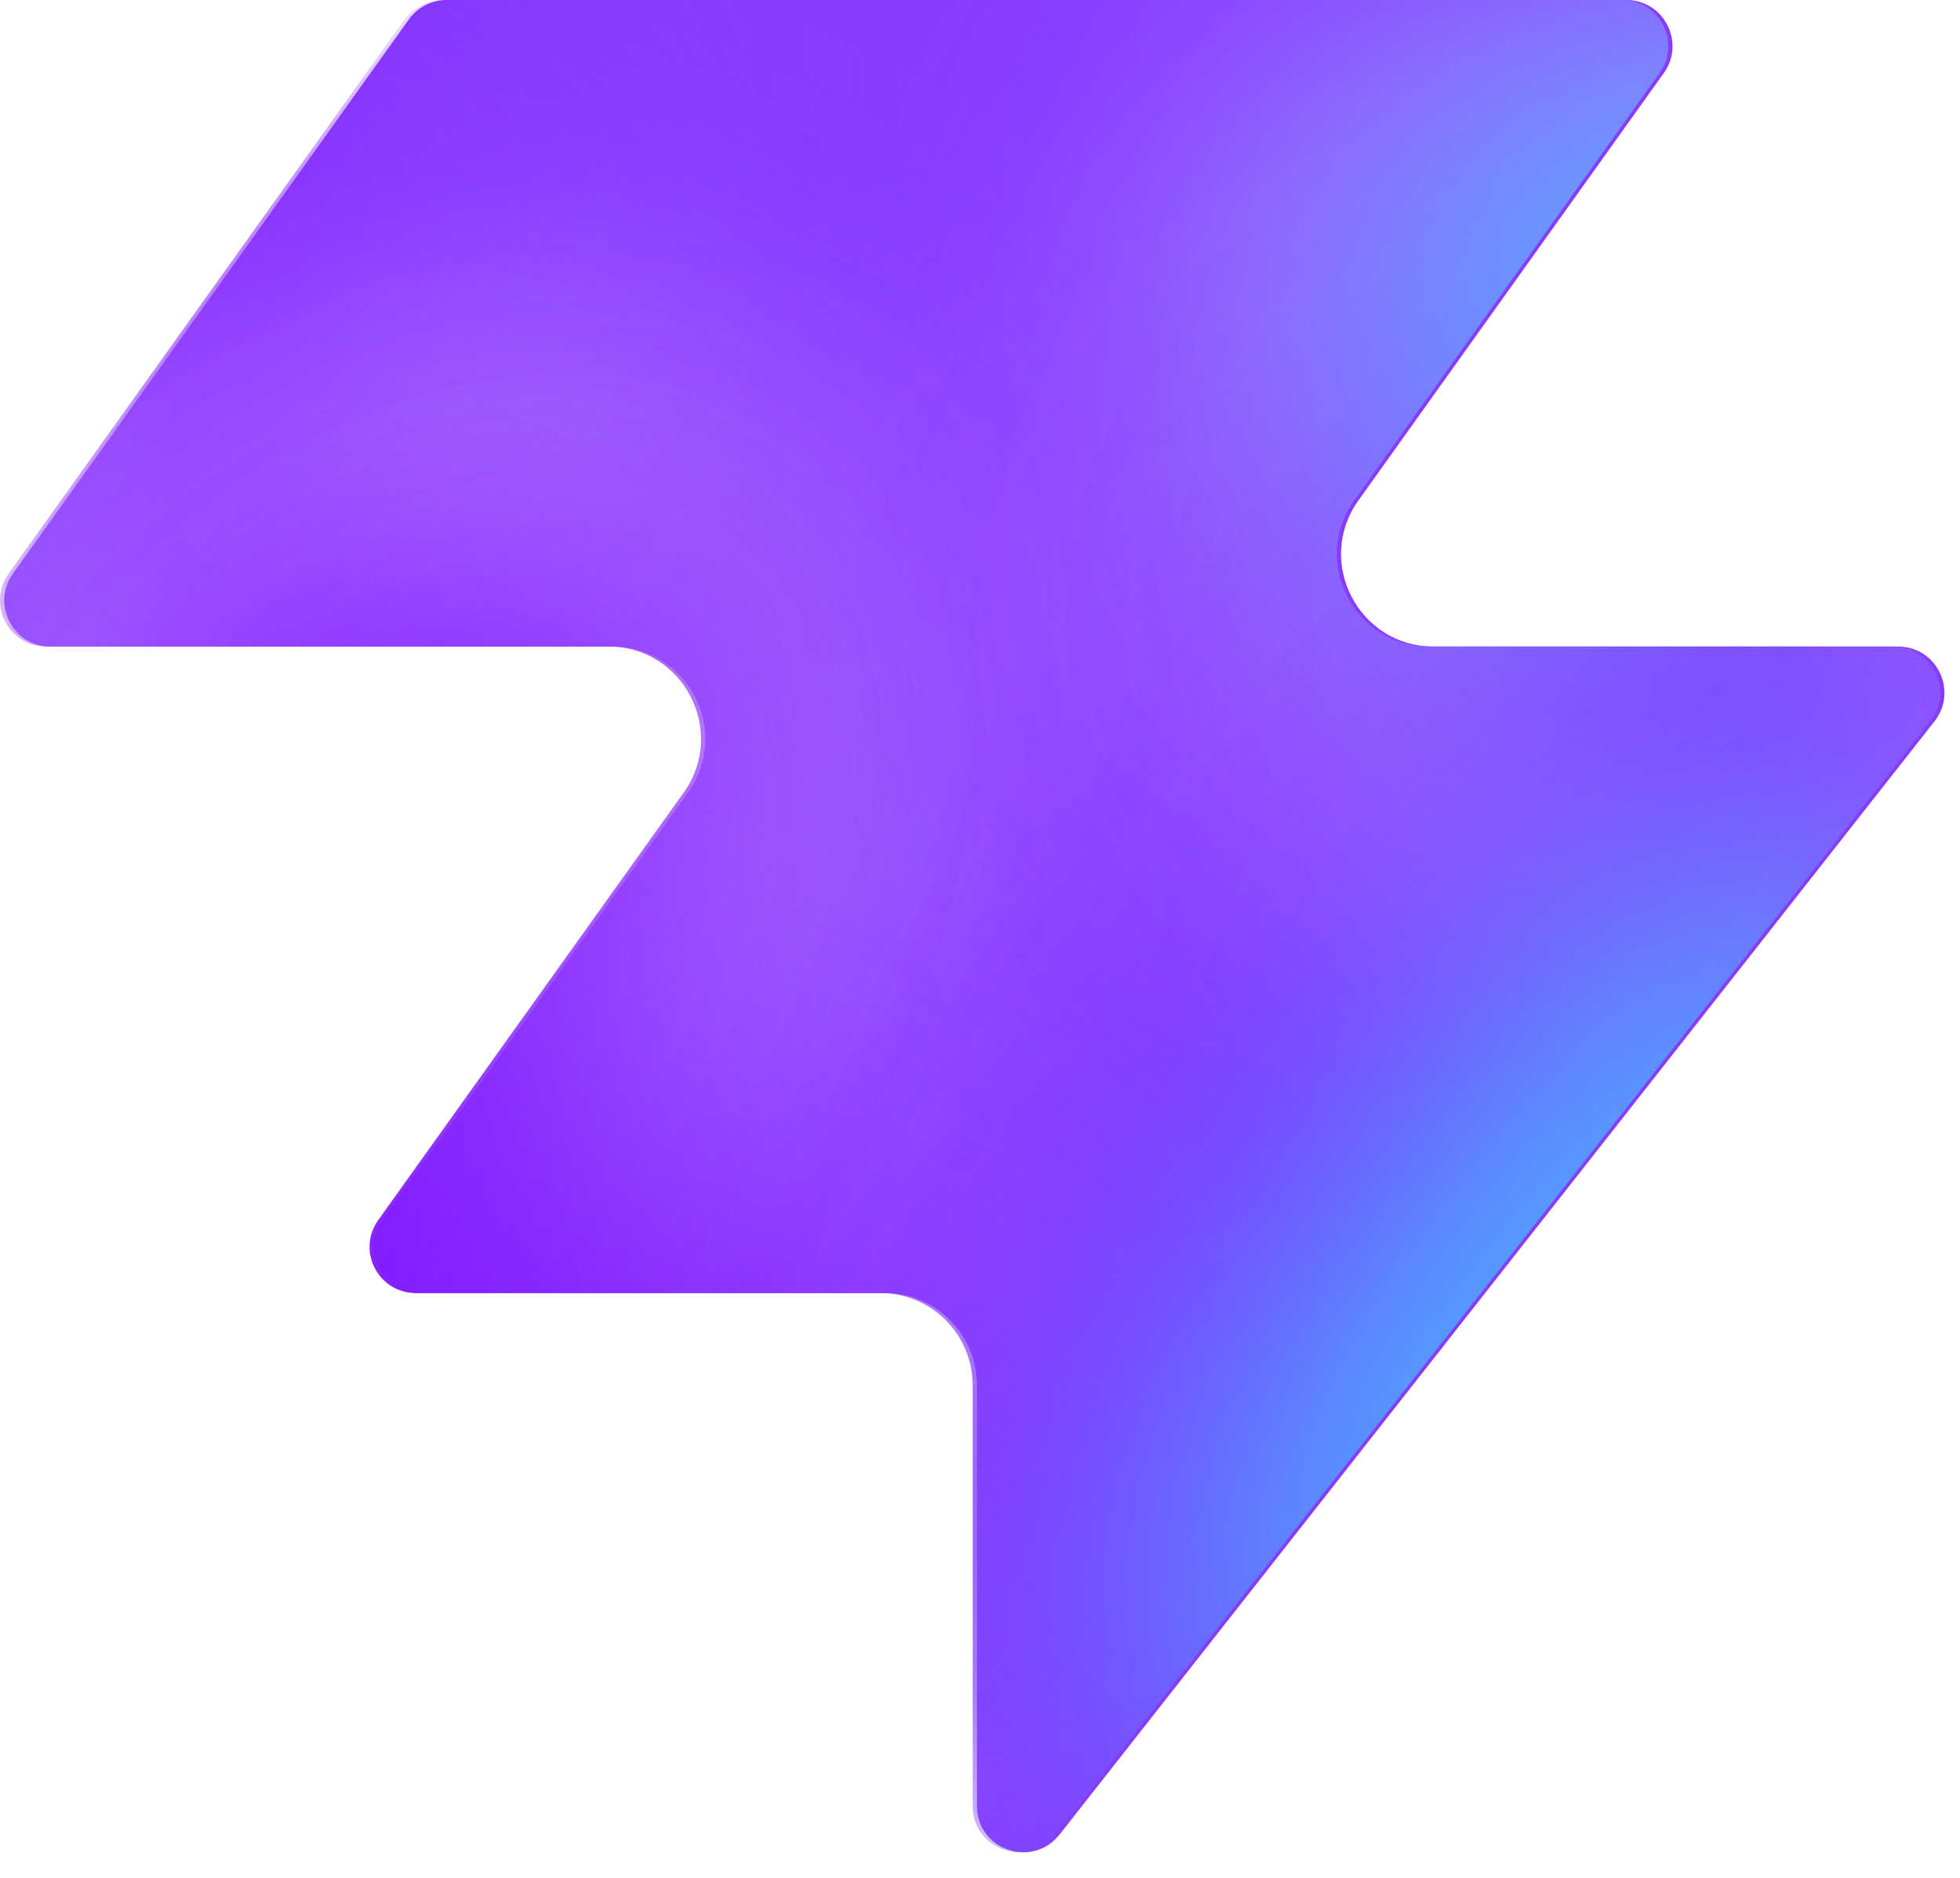
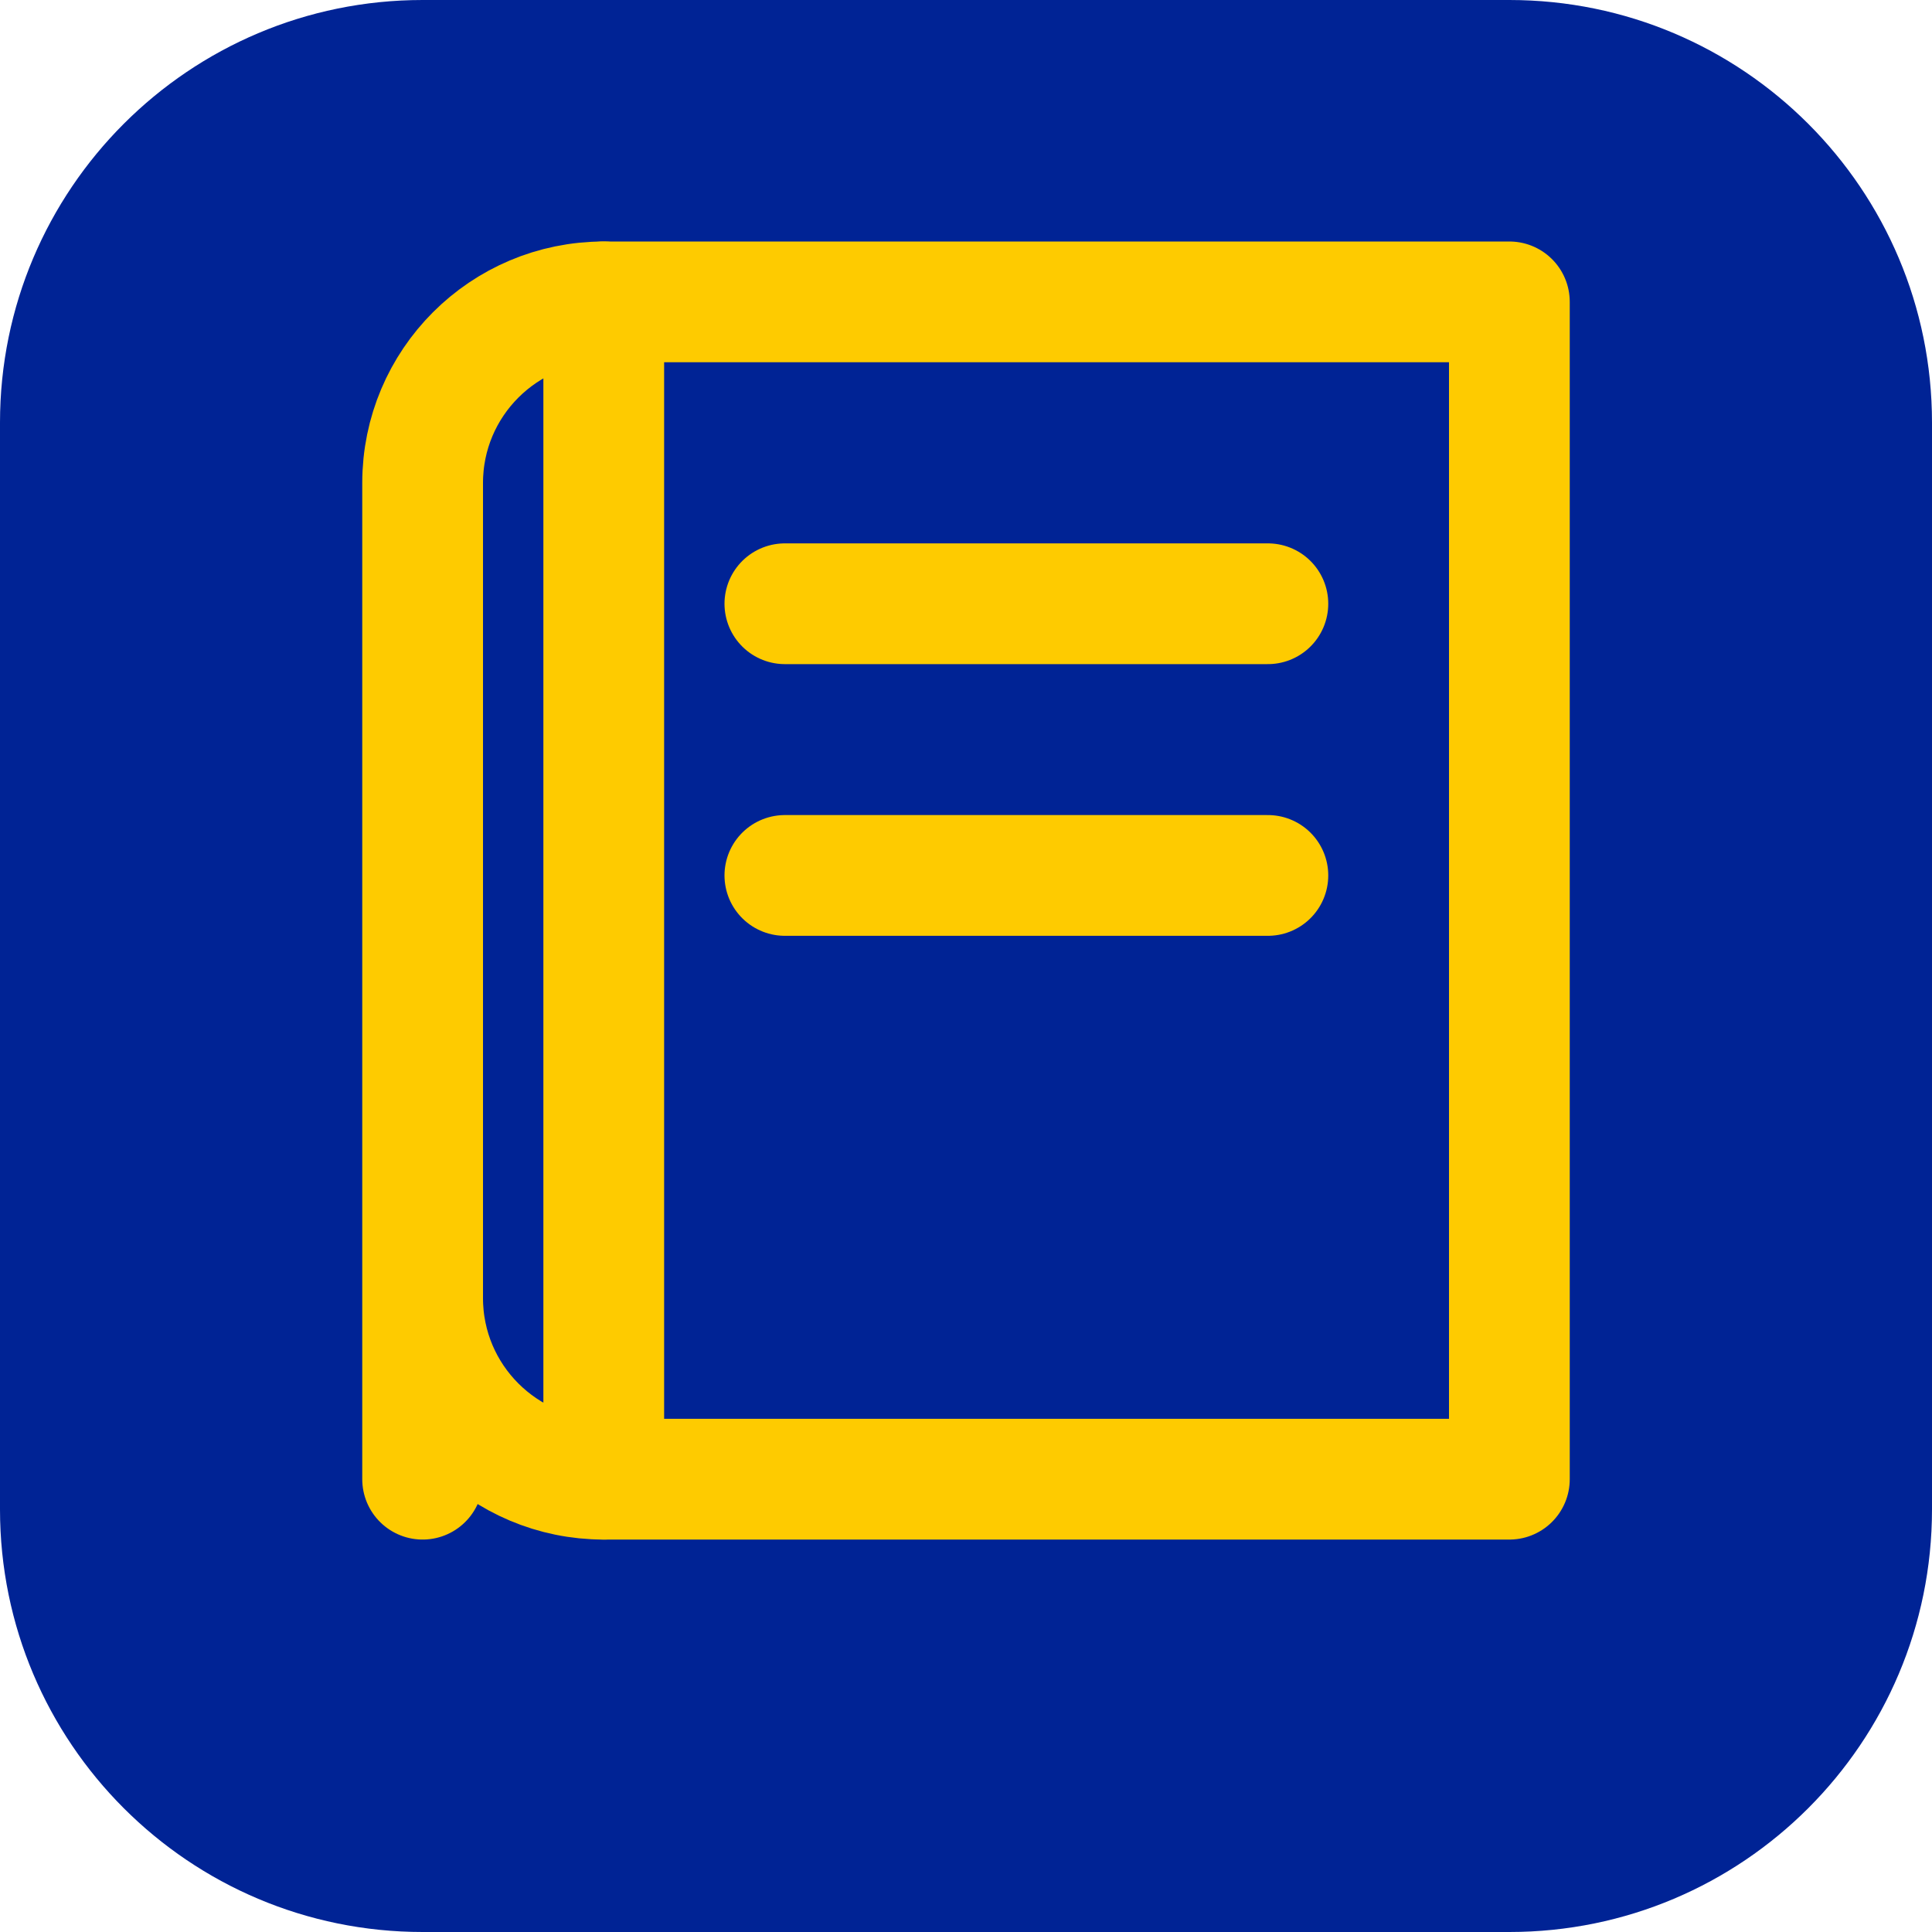
- <svg xmlns="http://www.w3.org/2000/svg" width="48" height="46" fill="none" viewBox="0 0 48 46">
-   <path fill="#863bff" d="M25.946 44.938c-.664.845-2.021.375-2.021-.698V33.937a2.26 2.26 0 0 0-2.262-2.262H10.287c-.92 0-1.456-1.04-.92-1.788l7.48-10.471c1.07-1.497 0-3.578-1.842-3.578H1.237c-.92 0-1.456-1.04-.92-1.788L10.013.474c.214-.297.556-.474.92-.474h28.894c.92 0 1.456 1.04.92 1.788l-7.48 10.471c-1.07 1.498 0 3.579 1.842 3.579h11.377c.943 0 1.473 1.088.89 1.83L25.947 44.94z" style="fill:#863bff;fill:color(display-p3 .525 .23 1);fill-opacity:1" />
-   <mask id="a" width="48" height="46" x="0" y="0" maskUnits="userSpaceOnUse" style="mask-type:alpha">
-     <path fill="#000" d="M25.842 44.938c-.664.844-2.021.375-2.021-.698V33.937a2.26 2.26 0 0 0-2.262-2.262H10.183c-.92 0-1.456-1.04-.92-1.788l7.48-10.471c1.07-1.498 0-3.579-1.842-3.579H1.133c-.92 0-1.456-1.04-.92-1.787L9.91.473c.214-.297.556-.474.92-.474h28.894c.92 0 1.456 1.04.92 1.788l-7.48 10.471c-1.07 1.498 0 3.578 1.842 3.578h11.377c.943 0 1.473 1.088.89 1.832L25.843 44.94z" style="fill:#000;fill-opacity:1" />
-   </mask>
-   <g mask="url(#a)">
-     <g filter="url(#b)">
-       <ellipse cx="5.508" cy="14.704" fill="#ede6ff" rx="5.508" ry="14.704" style="fill:#ede6ff;fill:color(display-p3 .927 .903 1);fill-opacity:1" transform="matrix(.00324 1 1 -.00324 -4.47 31.516)" />
-     </g>
-     <g filter="url(#c)">
-       <ellipse cx="10.399" cy="29.851" fill="#ede6ff" rx="10.399" ry="29.851" style="fill:#ede6ff;fill:color(display-p3 .927 .903 1);fill-opacity:1" transform="matrix(.00324 1 1 -.00324 -39.328 7.883)" />
-     </g>
-     <g filter="url(#d)">
-       <ellipse cx="5.508" cy="30.487" fill="#7e14ff" rx="5.508" ry="30.487" style="fill:#7e14ff;fill:color(display-p3 .492 .077 1);fill-opacity:1" transform="rotate(89.814 -25.913 -14.639)scale(1 -1)" />
-     </g>
-     <g filter="url(#e)">
-       <ellipse cx="5.508" cy="30.599" fill="#7e14ff" rx="5.508" ry="30.599" style="fill:#7e14ff;fill:color(display-p3 .492 .077 1);fill-opacity:1" transform="rotate(89.814 -32.644 -3.334)scale(1 -1)" />
-     </g>
-     <g filter="url(#f)">
-       <ellipse cx="5.508" cy="30.599" fill="#7e14ff" rx="5.508" ry="30.599" style="fill:#7e14ff;fill:color(display-p3 .492 .077 1);fill-opacity:1" transform="matrix(.00324 1 1 -.00324 -34.34 30.47)" />
-     </g>
-     <g filter="url(#g)">
-       <ellipse cx="14.072" cy="22.078" fill="#ede6ff" rx="14.072" ry="22.078" style="fill:#ede6ff;fill:color(display-p3 .927 .903 1);fill-opacity:1" transform="rotate(93.35 24.506 48.493)scale(-1 1)" />
-     </g>
-     <g filter="url(#h)">
-       <ellipse cx="3.47" cy="21.501" fill="#7e14ff" rx="3.47" ry="21.501" style="fill:#7e14ff;fill:color(display-p3 .492 .077 1);fill-opacity:1" transform="rotate(89.009 28.708 47.59)scale(-1 1)" />
-     </g>
-     <g filter="url(#i)">
-       <ellipse cx="3.47" cy="21.501" fill="#7e14ff" rx="3.47" ry="21.501" style="fill:#7e14ff;fill:color(display-p3 .492 .077 1);fill-opacity:1" transform="rotate(89.009 28.708 47.59)scale(-1 1)" />
-     </g>
-     <g filter="url(#j)">
-       <ellipse cx=".387" cy="8.972" fill="#7e14ff" rx="4.407" ry="29.108" style="fill:#7e14ff;fill:color(display-p3 .492 .077 1);fill-opacity:1" transform="rotate(39.51 .387 8.972)" />
-     </g>
-     <g filter="url(#k)">
-       <ellipse cx="47.523" cy="-6.092" fill="#7e14ff" rx="4.407" ry="29.108" style="fill:#7e14ff;fill:color(display-p3 .492 .077 1);fill-opacity:1" transform="rotate(37.892 47.523 -6.092)" />
-     </g>
-     <g filter="url(#l)">
-       <ellipse cx="41.412" cy="6.333" fill="#47bfff" rx="5.971" ry="9.665" style="fill:#47bfff;fill:color(display-p3 .28 .748 1);fill-opacity:1" transform="rotate(37.892 41.412 6.333)" />
-     </g>
-     <g filter="url(#m)">
-       <ellipse cx="-1.879" cy="38.332" fill="#7e14ff" rx="4.407" ry="29.108" style="fill:#7e14ff;fill:color(display-p3 .492 .077 1);fill-opacity:1" transform="rotate(37.892 -1.88 38.332)" />
-     </g>
-     <g filter="url(#n)">
-       <ellipse cx="-1.879" cy="38.332" fill="#7e14ff" rx="4.407" ry="29.108" style="fill:#7e14ff;fill:color(display-p3 .492 .077 1);fill-opacity:1" transform="rotate(37.892 -1.88 38.332)" />
-     </g>
-     <g filter="url(#o)">
-       <ellipse cx="35.651" cy="29.907" fill="#7e14ff" rx="4.407" ry="29.108" style="fill:#7e14ff;fill:color(display-p3 .492 .077 1);fill-opacity:1" transform="rotate(37.892 35.651 29.907)" />
-     </g>
-     <g filter="url(#p)">
-       <ellipse cx="38.418" cy="32.4" fill="#47bfff" rx="5.971" ry="15.297" style="fill:#47bfff;fill:color(display-p3 .28 .748 1);fill-opacity:1" transform="rotate(37.892 38.418 32.4)" />
-     </g>
-   </g>
-   <defs>
-     <filter id="b" width="60.045" height="41.654" x="-19.77" y="16.149" color-interpolation-filters="sRGB" filterUnits="userSpaceOnUse">
-       <feFlood flood-opacity="0" result="BackgroundImageFix" />
-       <feBlend in="SourceGraphic" in2="BackgroundImageFix" result="shape" />
-       <feGaussianBlur result="effect1_foregroundBlur_2002_17158" stdDeviation="7.659" />
-     </filter>
-     <filter id="c" width="90.34" height="51.437" x="-54.613" y="-7.533" color-interpolation-filters="sRGB" filterUnits="userSpaceOnUse">
-       <feFlood flood-opacity="0" result="BackgroundImageFix" />
-       <feBlend in="SourceGraphic" in2="BackgroundImageFix" result="shape" />
-       <feGaussianBlur result="effect1_foregroundBlur_2002_17158" stdDeviation="7.659" />
-     </filter>
-     <filter id="d" width="79.355" height="29.4" x="-49.64" y="2.03" color-interpolation-filters="sRGB" filterUnits="userSpaceOnUse">
-       <feFlood flood-opacity="0" result="BackgroundImageFix" />
-       <feBlend in="SourceGraphic" in2="BackgroundImageFix" result="shape" />
-       <feGaussianBlur result="effect1_foregroundBlur_2002_17158" stdDeviation="4.596" />
-     </filter>
-     <filter id="e" width="79.579" height="29.4" x="-45.045" y="20.029" color-interpolation-filters="sRGB" filterUnits="userSpaceOnUse">
-       <feFlood flood-opacity="0" result="BackgroundImageFix" />
-       <feBlend in="SourceGraphic" in2="BackgroundImageFix" result="shape" />
-       <feGaussianBlur result="effect1_foregroundBlur_2002_17158" stdDeviation="4.596" />
-     </filter>
-     <filter id="f" width="79.579" height="29.4" x="-43.513" y="21.178" color-interpolation-filters="sRGB" filterUnits="userSpaceOnUse">
-       <feFlood flood-opacity="0" result="BackgroundImageFix" />
-       <feBlend in="SourceGraphic" in2="BackgroundImageFix" result="shape" />
-       <feGaussianBlur result="effect1_foregroundBlur_2002_17158" stdDeviation="4.596" />
-     </filter>
-     <filter id="g" width="74.749" height="58.852" x="15.756" y="-17.901" color-interpolation-filters="sRGB" filterUnits="userSpaceOnUse">
-       <feFlood flood-opacity="0" result="BackgroundImageFix" />
-       <feBlend in="SourceGraphic" in2="BackgroundImageFix" result="shape" />
-       <feGaussianBlur result="effect1_foregroundBlur_2002_17158" stdDeviation="7.659" />
-     </filter>
-     <filter id="h" width="61.377" height="25.362" x="23.548" y="2.284" color-interpolation-filters="sRGB" filterUnits="userSpaceOnUse">
-       <feFlood flood-opacity="0" result="BackgroundImageFix" />
-       <feBlend in="SourceGraphic" in2="BackgroundImageFix" result="shape" />
-       <feGaussianBlur result="effect1_foregroundBlur_2002_17158" stdDeviation="4.596" />
-     </filter>
-     <filter id="i" width="61.377" height="25.362" x="23.548" y="2.284" color-interpolation-filters="sRGB" filterUnits="userSpaceOnUse">
-       <feFlood flood-opacity="0" result="BackgroundImageFix" />
-       <feBlend in="SourceGraphic" in2="BackgroundImageFix" result="shape" />
-       <feGaussianBlur result="effect1_foregroundBlur_2002_17158" stdDeviation="4.596" />
-     </filter>
-     <filter id="j" width="56.045" height="63.649" x="-27.636" y="-22.853" color-interpolation-filters="sRGB" filterUnits="userSpaceOnUse">
-       <feFlood flood-opacity="0" result="BackgroundImageFix" />
-       <feBlend in="SourceGraphic" in2="BackgroundImageFix" result="shape" />
-       <feGaussianBlur result="effect1_foregroundBlur_2002_17158" stdDeviation="4.596" />
-     </filter>
-     <filter id="k" width="54.814" height="64.646" x="20.116" y="-38.415" color-interpolation-filters="sRGB" filterUnits="userSpaceOnUse">
-       <feFlood flood-opacity="0" result="BackgroundImageFix" />
-       <feBlend in="SourceGraphic" in2="BackgroundImageFix" result="shape" />
-       <feGaussianBlur result="effect1_foregroundBlur_2002_17158" stdDeviation="4.596" />
-     </filter>
-     <filter id="l" width="33.541" height="35.313" x="24.641" y="-11.323" color-interpolation-filters="sRGB" filterUnits="userSpaceOnUse">
-       <feFlood flood-opacity="0" result="BackgroundImageFix" />
-       <feBlend in="SourceGraphic" in2="BackgroundImageFix" result="shape" />
-       <feGaussianBlur result="effect1_foregroundBlur_2002_17158" stdDeviation="4.596" />
-     </filter>
-     <filter id="m" width="54.814" height="64.646" x="-29.286" y="6.009" color-interpolation-filters="sRGB" filterUnits="userSpaceOnUse">
-       <feFlood flood-opacity="0" result="BackgroundImageFix" />
-       <feBlend in="SourceGraphic" in2="BackgroundImageFix" result="shape" />
-       <feGaussianBlur result="effect1_foregroundBlur_2002_17158" stdDeviation="4.596" />
-     </filter>
-     <filter id="n" width="54.814" height="64.646" x="-29.286" y="6.009" color-interpolation-filters="sRGB" filterUnits="userSpaceOnUse">
-       <feFlood flood-opacity="0" result="BackgroundImageFix" />
-       <feBlend in="SourceGraphic" in2="BackgroundImageFix" result="shape" />
-       <feGaussianBlur result="effect1_foregroundBlur_2002_17158" stdDeviation="4.596" />
-     </filter>
-     <filter id="o" width="54.814" height="64.646" x="8.244" y="-2.416" color-interpolation-filters="sRGB" filterUnits="userSpaceOnUse">
-       <feFlood flood-opacity="0" result="BackgroundImageFix" />
-       <feBlend in="SourceGraphic" in2="BackgroundImageFix" result="shape" />
-       <feGaussianBlur result="effect1_foregroundBlur_2002_17158" stdDeviation="4.596" />
-     </filter>
-     <filter id="p" width="39.409" height="43.623" x="18.713" y="10.588" color-interpolation-filters="sRGB" filterUnits="userSpaceOnUse">
-       <feFlood flood-opacity="0" result="BackgroundImageFix" />
-       <feBlend in="SourceGraphic" in2="BackgroundImageFix" result="shape" />
-       <feGaussianBlur result="effect1_foregroundBlur_2002_17158" stdDeviation="4.596" />
-     </filter>
-   </defs>
+ <svg xmlns="http://www.w3.org/2000/svg" viewBox="0 0 64 64">
+   <rect width="64" height="64" rx="14" fill="#002395" />
+   <path d="M14 49V16a6 6 0 0 1 6-6h30v39H20a6 6 0 0 1-6-6Z" fill="none" stroke="#FECB00" stroke-width="4" stroke-linejoin="round" />
+   <path d="M20 10v39M26 20h16M26 29h16" fill="none" stroke="#FECB00" stroke-width="4" stroke-linecap="round" />
</svg>
